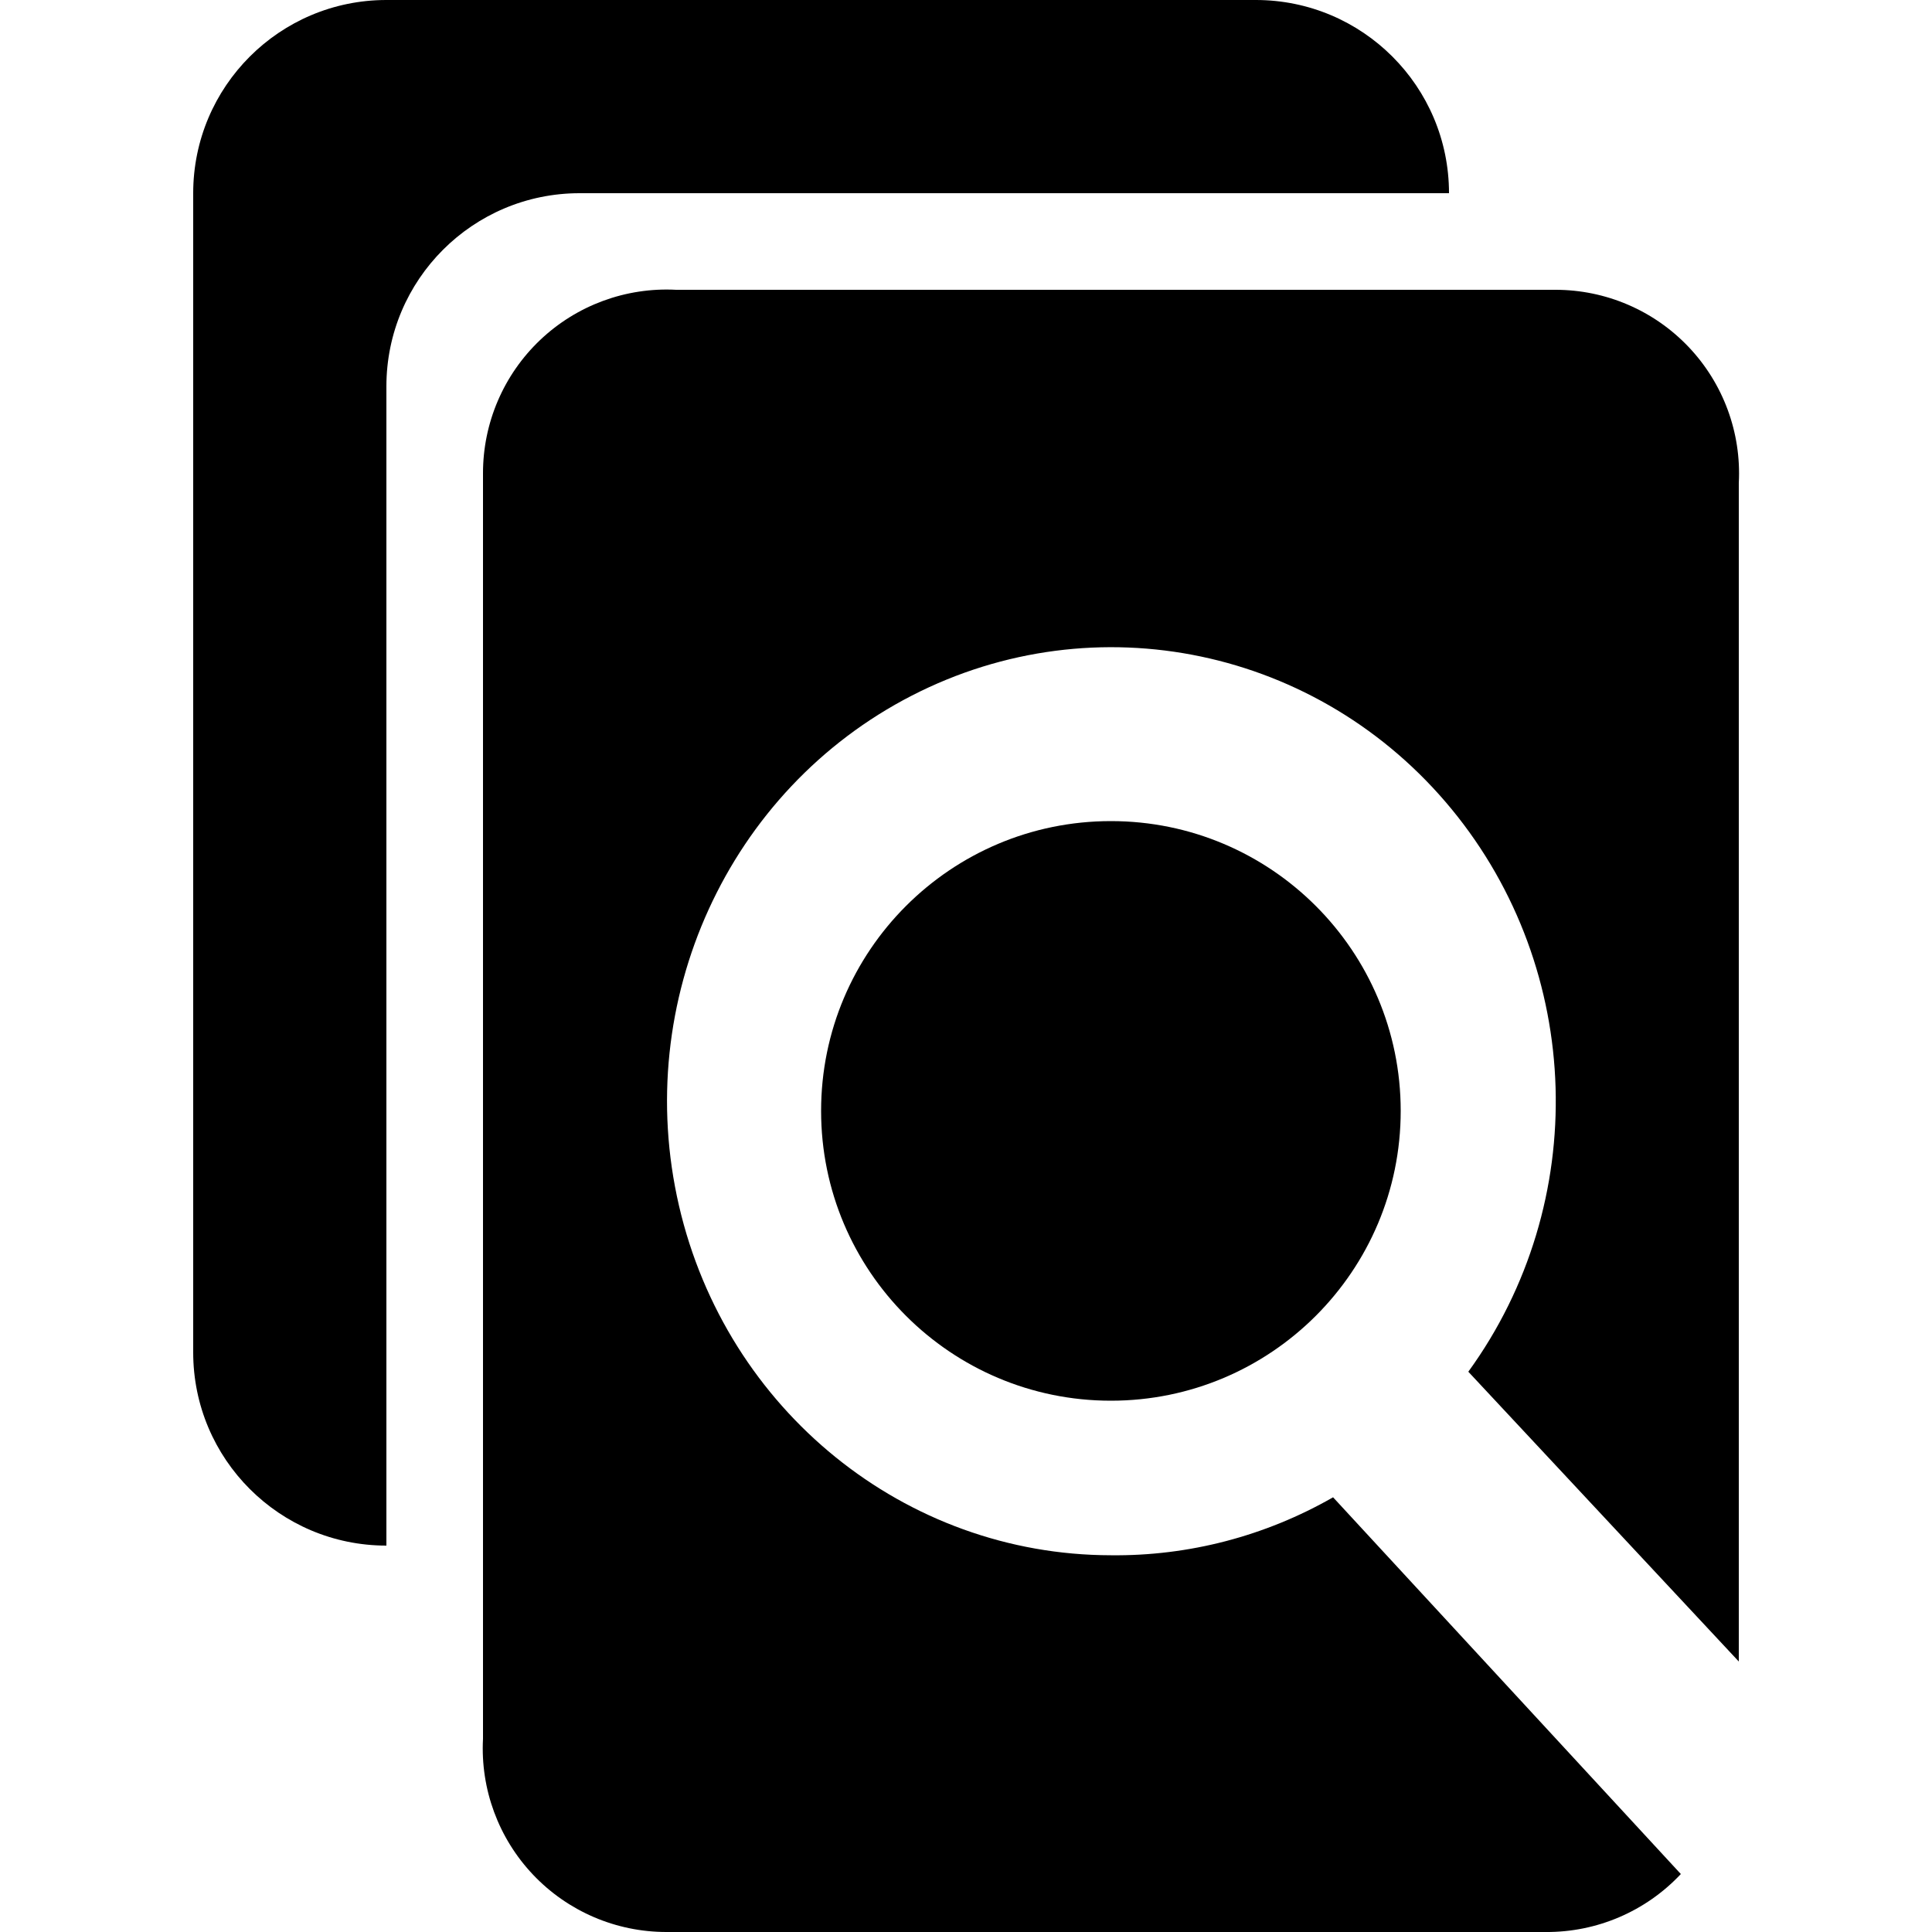
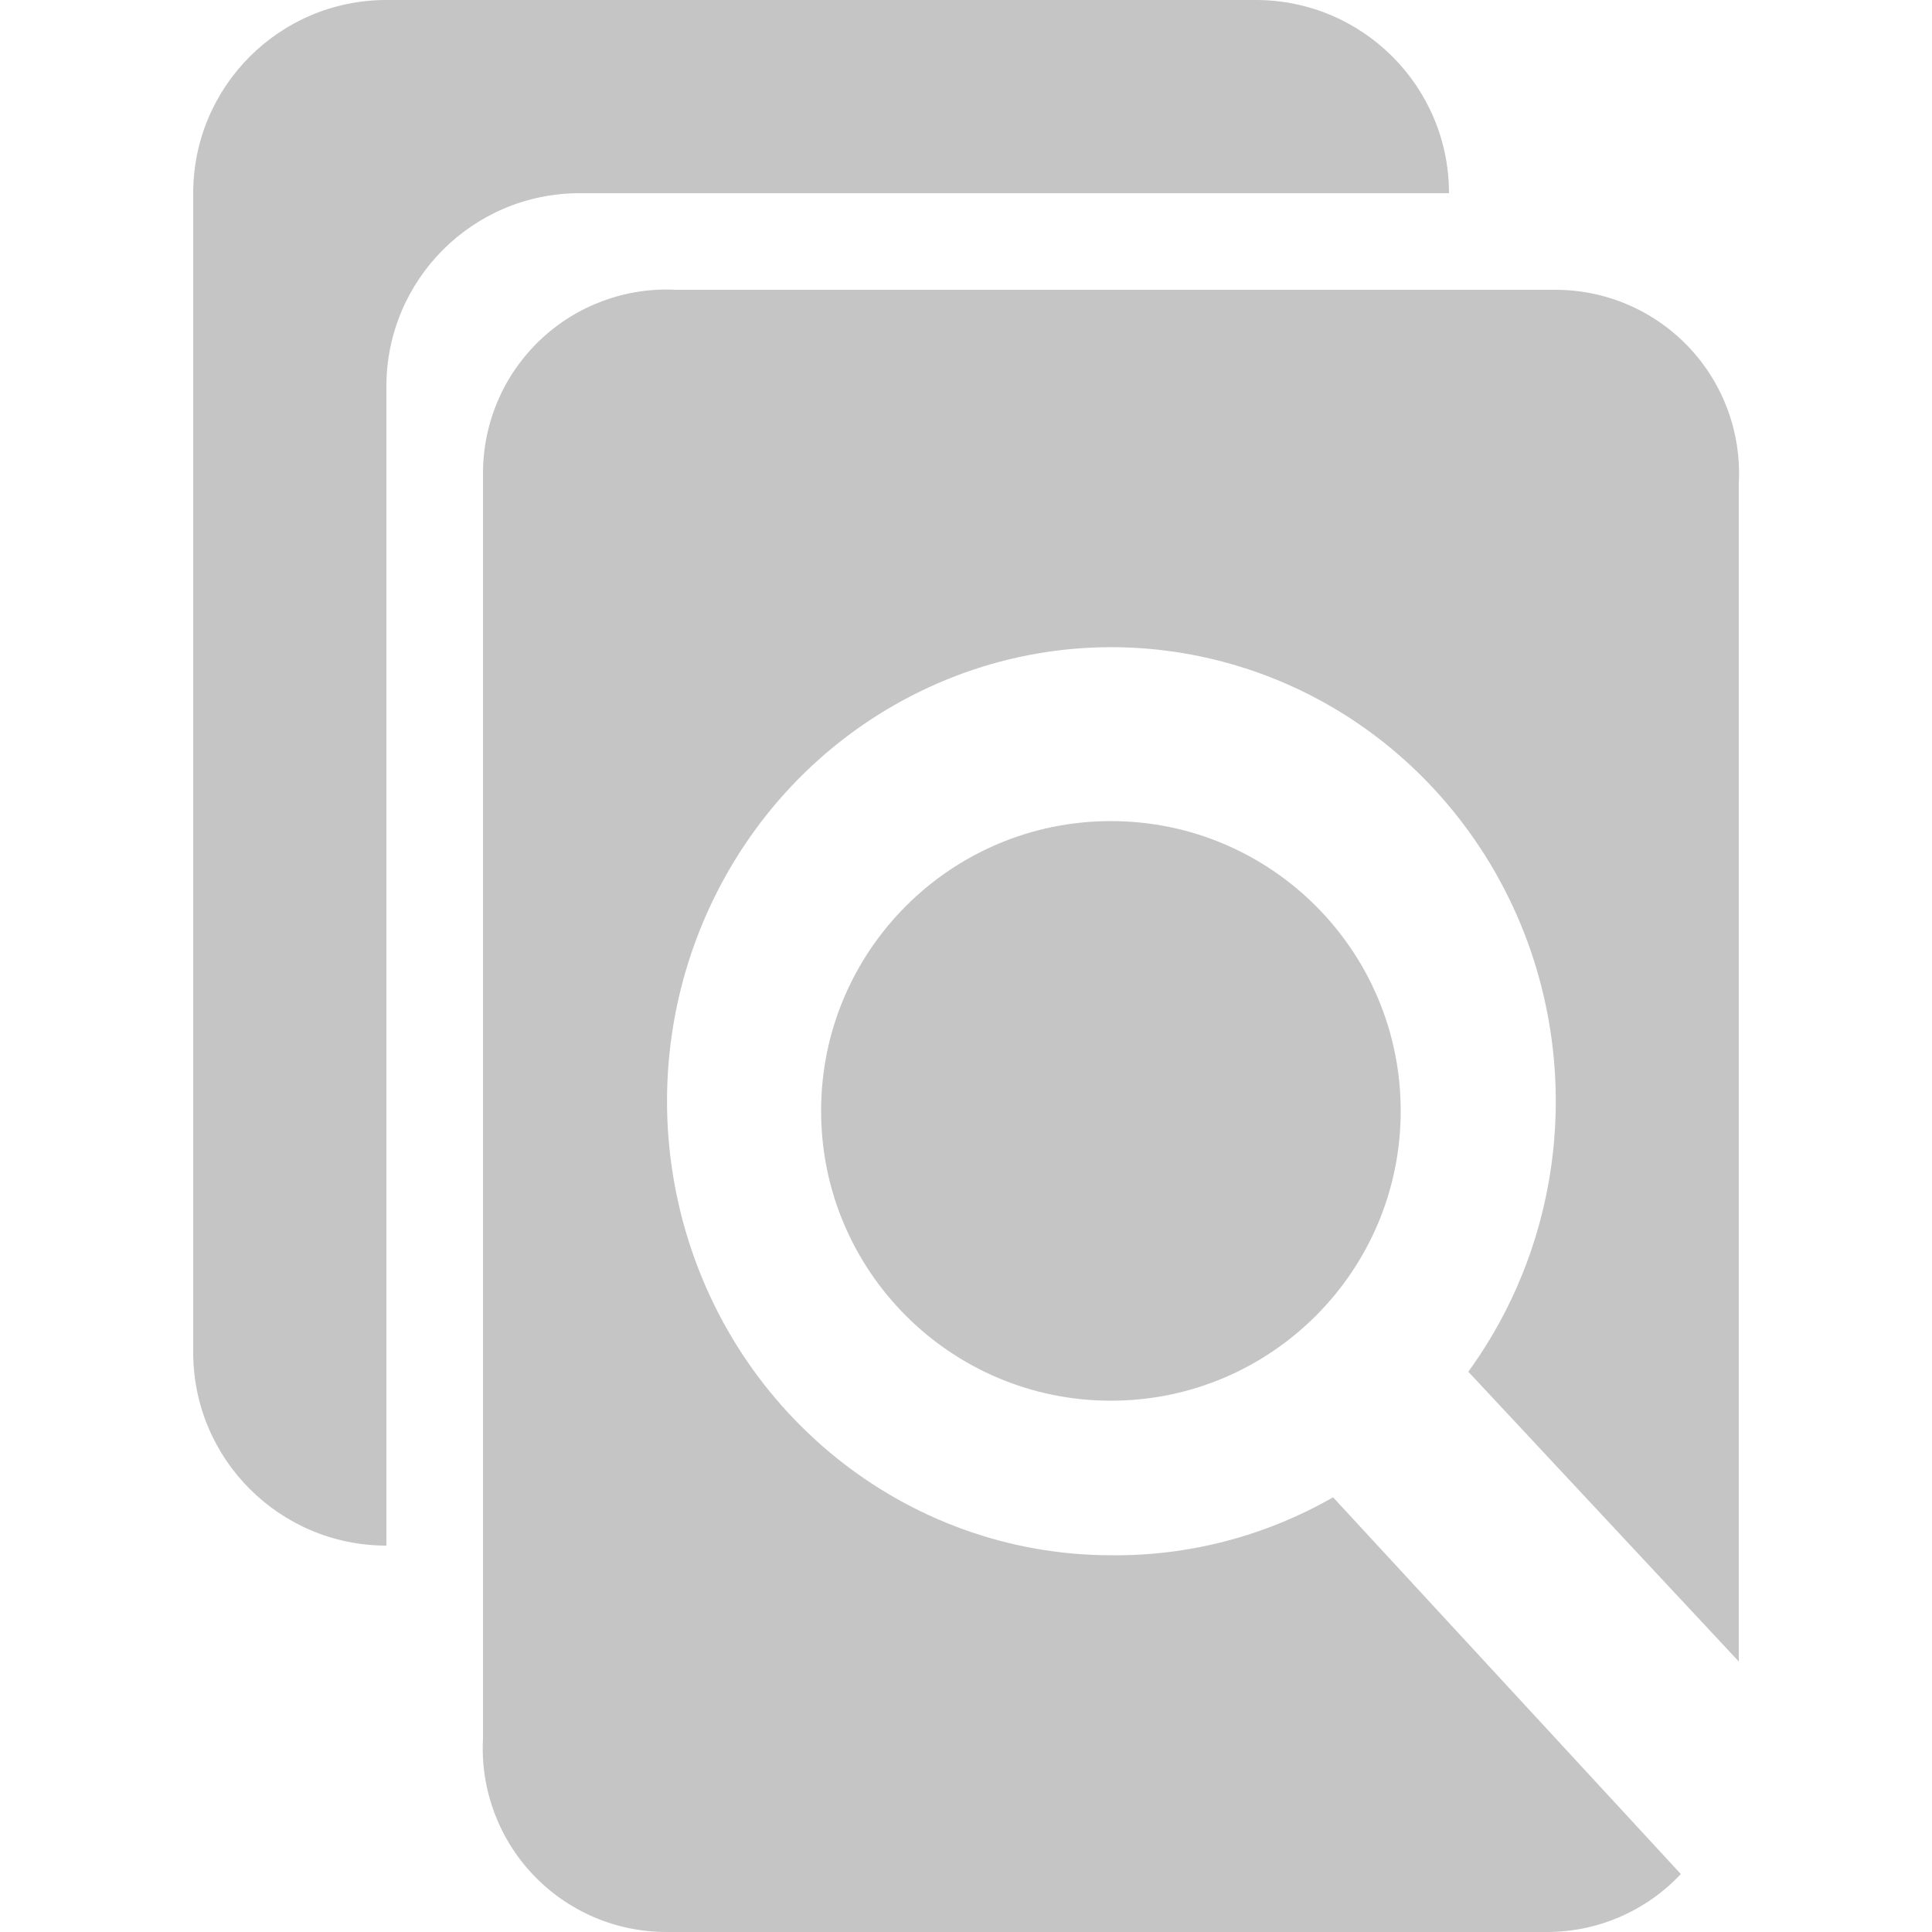
<svg xmlns="http://www.w3.org/2000/svg" width="20" height="20" viewBox="0 0 20 20">
-   <path d="M13 0a2 2 0 012 2H6a2 2 0 00-2 2v12a2 2 0 01-2-2V2a2 2 0 012-2z" />
-   <path d="M13.8 15.5a4.6 4.7 0 01-2.3.6 4.6 4.7 0 113.7-1.9l2.8 3V5a1.9 1.9 0 00-1.9-2H7a1.9 1.9 0 00-2 1.9V18a1.9 1.9 0 001.9 2H16a1.9 1.9 0 001.4-.6z" />
-   <circle cx="11.5" cy="11.5" r="3" />
+   <path d="M13 0a2 2 0 012 2H6a2 2 0 00-2 2v12a2 2 0 01-2-2V2a2 2 0 012-2z" fill="#c5c5c5" />
+   <path d="M13.8 15.5a4.6 4.7 0 01-2.3.6 4.6 4.7 0 113.7-1.9l2.8 3V5a1.9 1.9 0 00-1.9-2H7a1.9 1.9 0 00-2 1.9V18a1.9 1.9 0 001.9 2H16a1.9 1.9 0 001.4-.6z" fill="#c5c5c5" />
+   <circle cx="11.5" cy="11.5" r="3" fill="#c5c5c5" />
</svg>
